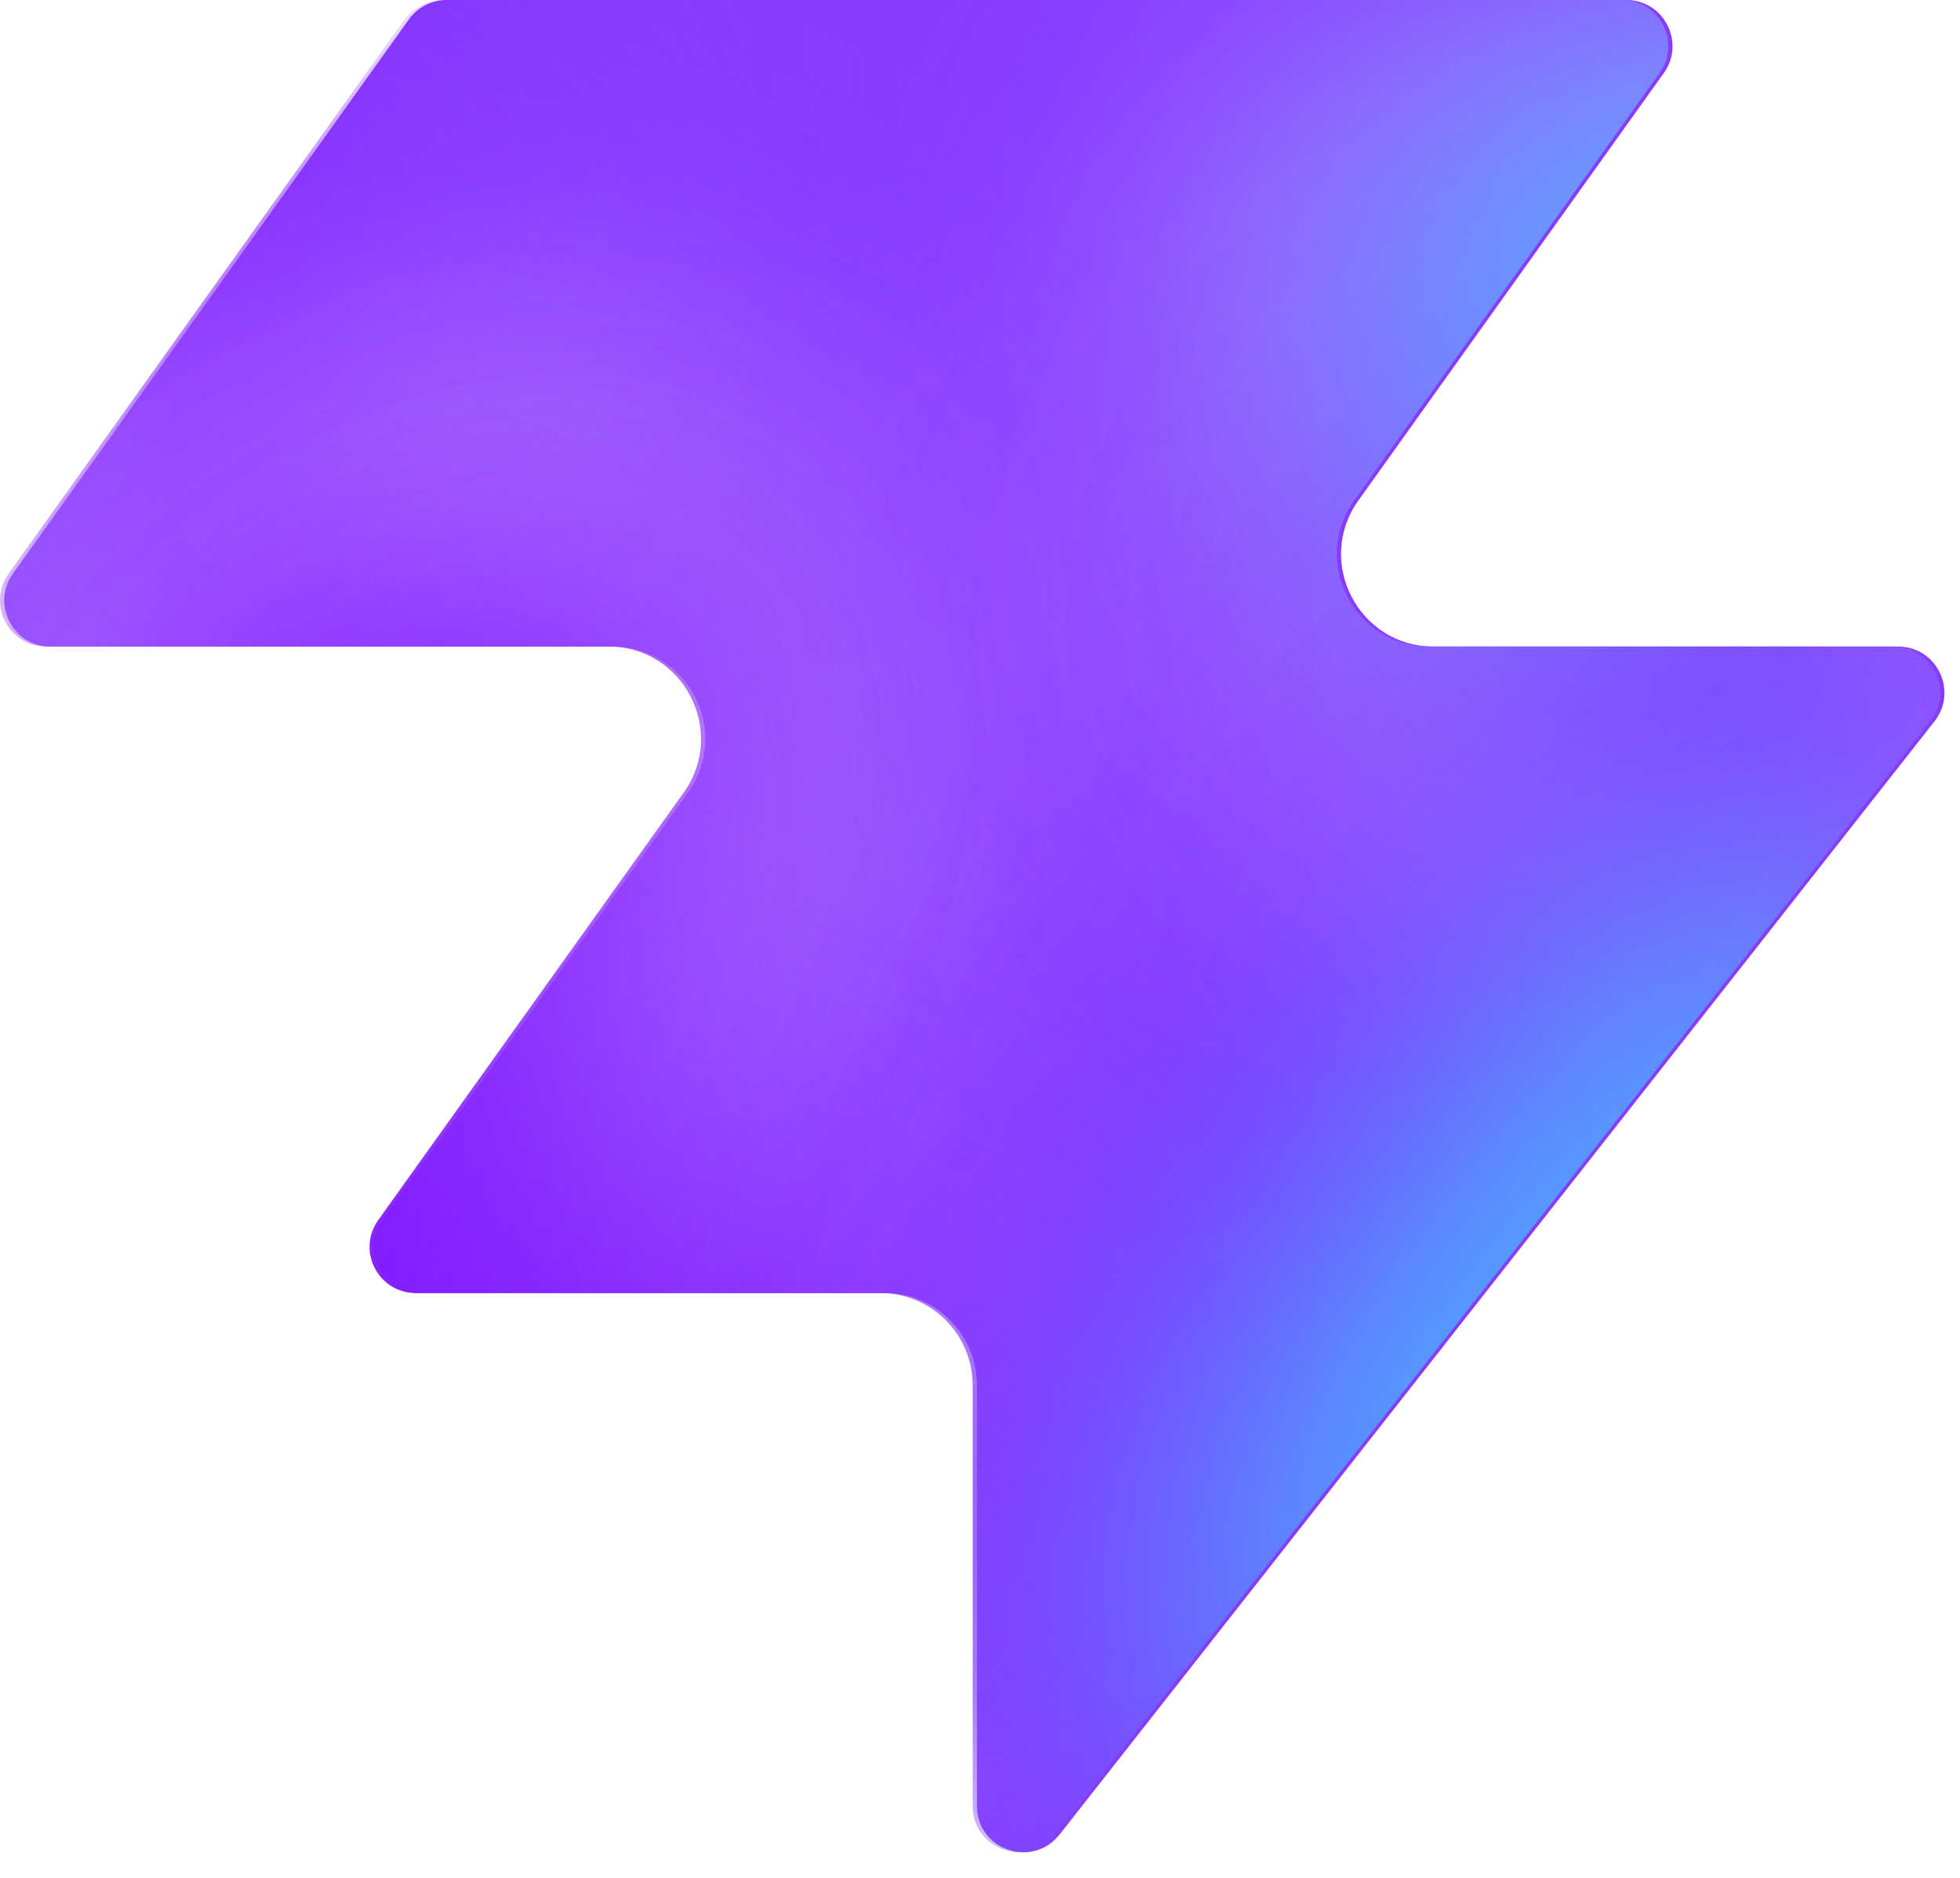
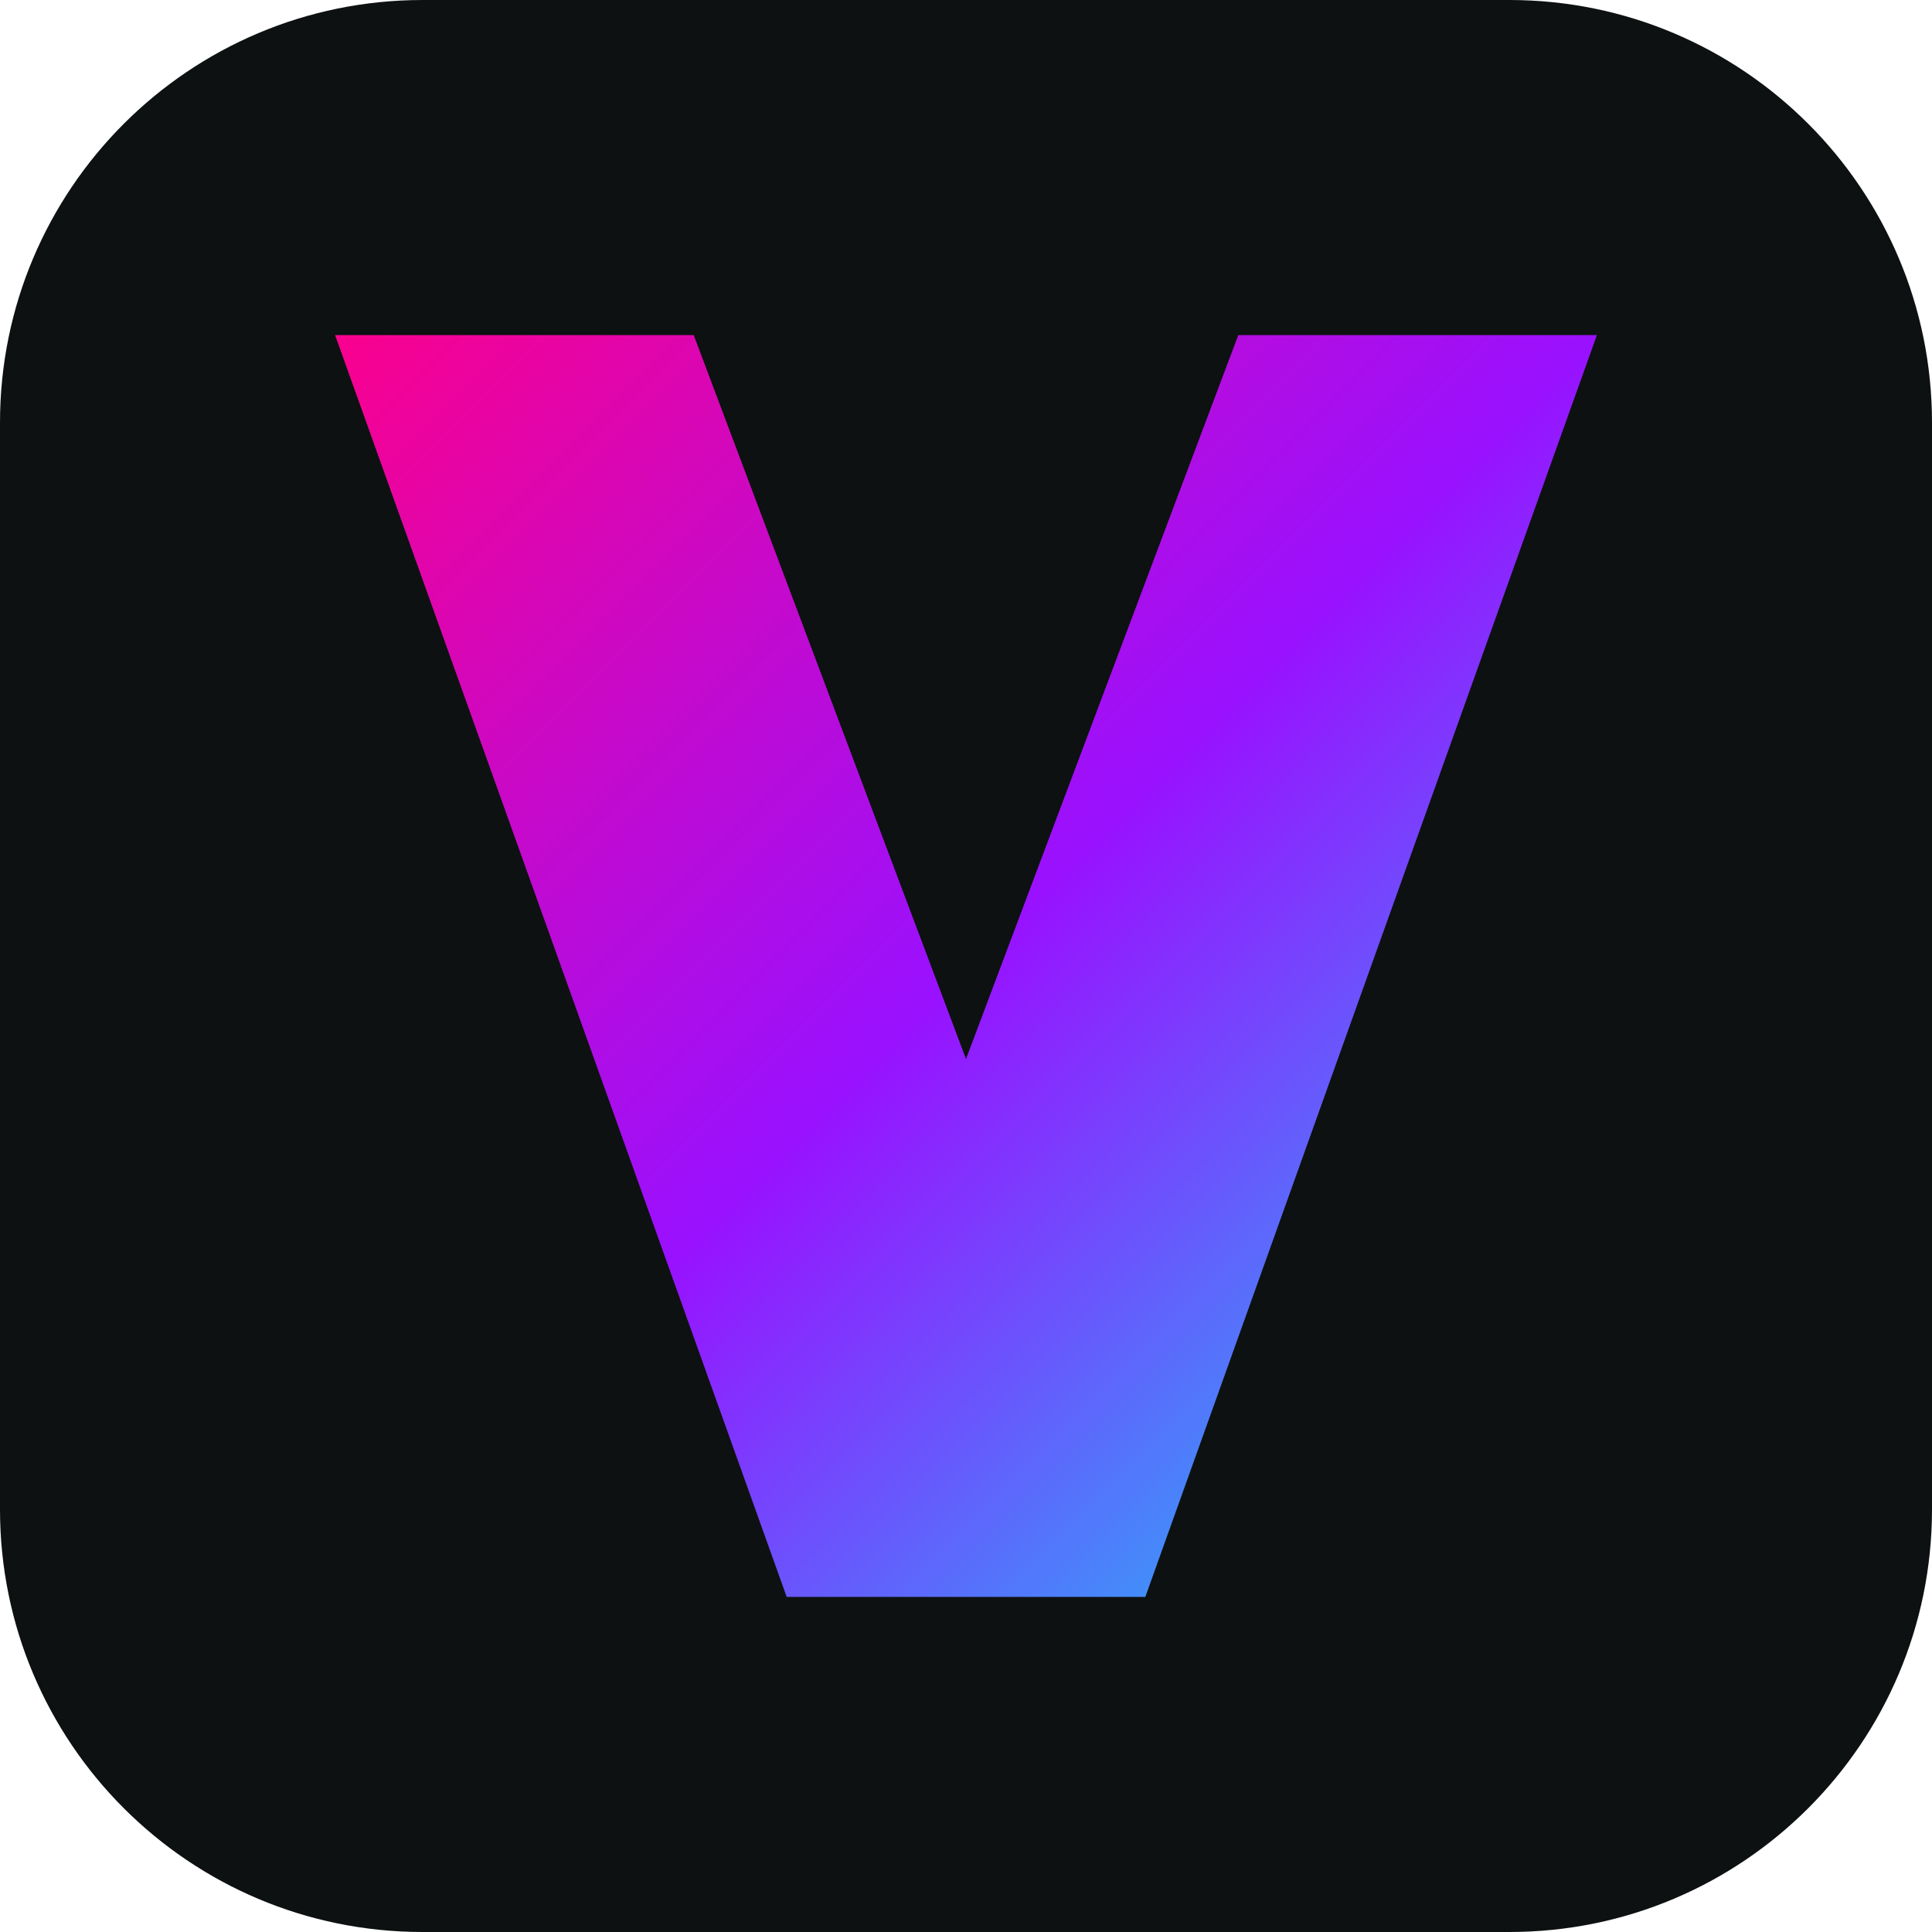
- <svg xmlns="http://www.w3.org/2000/svg" width="48" height="46" fill="none" viewBox="0 0 48 46">
-   <path fill="#863bff" d="M25.946 44.938c-.664.845-2.021.375-2.021-.698V33.937a2.26 2.26 0 0 0-2.262-2.262H10.287c-.92 0-1.456-1.04-.92-1.788l7.48-10.471c1.07-1.497 0-3.578-1.842-3.578H1.237c-.92 0-1.456-1.04-.92-1.788L10.013.474c.214-.297.556-.474.92-.474h28.894c.92 0 1.456 1.04.92 1.788l-7.48 10.471c-1.07 1.498 0 3.579 1.842 3.579h11.377c.943 0 1.473 1.088.89 1.83L25.947 44.94z" style="fill:#863bff;fill:color(display-p3 .525 .23 1);fill-opacity:1" />
-   <mask id="a" width="48" height="46" x="0" y="0" maskUnits="userSpaceOnUse" style="mask-type:alpha">
-     <path fill="#000" d="M25.842 44.938c-.664.844-2.021.375-2.021-.698V33.937a2.26 2.26 0 0 0-2.262-2.262H10.183c-.92 0-1.456-1.04-.92-1.788l7.48-10.471c1.07-1.498 0-3.579-1.842-3.579H1.133c-.92 0-1.456-1.04-.92-1.787L9.91.473c.214-.297.556-.474.92-.474h28.894c.92 0 1.456 1.04.92 1.788l-7.48 10.471c-1.07 1.498 0 3.578 1.842 3.578h11.377c.943 0 1.473 1.088.89 1.832L25.843 44.94z" style="fill:#000;fill-opacity:1" />
-   </mask>
-   <g mask="url(#a)">
-     <g filter="url(#b)">
-       <ellipse cx="5.508" cy="14.704" fill="#ede6ff" rx="5.508" ry="14.704" style="fill:#ede6ff;fill:color(display-p3 .927 .903 1);fill-opacity:1" transform="matrix(.00324 1 1 -.00324 -4.47 31.516)" />
-     </g>
-     <g filter="url(#c)">
-       <ellipse cx="10.399" cy="29.851" fill="#ede6ff" rx="10.399" ry="29.851" style="fill:#ede6ff;fill:color(display-p3 .927 .903 1);fill-opacity:1" transform="matrix(.00324 1 1 -.00324 -39.328 7.883)" />
-     </g>
-     <g filter="url(#d)">
-       <ellipse cx="5.508" cy="30.487" fill="#7e14ff" rx="5.508" ry="30.487" style="fill:#7e14ff;fill:color(display-p3 .492 .077 1);fill-opacity:1" transform="rotate(89.814 -25.913 -14.639)scale(1 -1)" />
-     </g>
-     <g filter="url(#e)">
-       <ellipse cx="5.508" cy="30.599" fill="#7e14ff" rx="5.508" ry="30.599" style="fill:#7e14ff;fill:color(display-p3 .492 .077 1);fill-opacity:1" transform="rotate(89.814 -32.644 -3.334)scale(1 -1)" />
-     </g>
-     <g filter="url(#f)">
-       <ellipse cx="5.508" cy="30.599" fill="#7e14ff" rx="5.508" ry="30.599" style="fill:#7e14ff;fill:color(display-p3 .492 .077 1);fill-opacity:1" transform="matrix(.00324 1 1 -.00324 -34.34 30.47)" />
-     </g>
-     <g filter="url(#g)">
-       <ellipse cx="14.072" cy="22.078" fill="#ede6ff" rx="14.072" ry="22.078" style="fill:#ede6ff;fill:color(display-p3 .927 .903 1);fill-opacity:1" transform="rotate(93.35 24.506 48.493)scale(-1 1)" />
-     </g>
-     <g filter="url(#h)">
-       <ellipse cx="3.47" cy="21.501" fill="#7e14ff" rx="3.47" ry="21.501" style="fill:#7e14ff;fill:color(display-p3 .492 .077 1);fill-opacity:1" transform="rotate(89.009 28.708 47.59)scale(-1 1)" />
-     </g>
-     <g filter="url(#i)">
-       <ellipse cx="3.47" cy="21.501" fill="#7e14ff" rx="3.47" ry="21.501" style="fill:#7e14ff;fill:color(display-p3 .492 .077 1);fill-opacity:1" transform="rotate(89.009 28.708 47.59)scale(-1 1)" />
-     </g>
-     <g filter="url(#j)">
-       <ellipse cx=".387" cy="8.972" fill="#7e14ff" rx="4.407" ry="29.108" style="fill:#7e14ff;fill:color(display-p3 .492 .077 1);fill-opacity:1" transform="rotate(39.51 .387 8.972)" />
-     </g>
-     <g filter="url(#k)">
-       <ellipse cx="47.523" cy="-6.092" fill="#7e14ff" rx="4.407" ry="29.108" style="fill:#7e14ff;fill:color(display-p3 .492 .077 1);fill-opacity:1" transform="rotate(37.892 47.523 -6.092)" />
-     </g>
-     <g filter="url(#l)">
-       <ellipse cx="41.412" cy="6.333" fill="#47bfff" rx="5.971" ry="9.665" style="fill:#47bfff;fill:color(display-p3 .28 .748 1);fill-opacity:1" transform="rotate(37.892 41.412 6.333)" />
-     </g>
-     <g filter="url(#m)">
-       <ellipse cx="-1.879" cy="38.332" fill="#7e14ff" rx="4.407" ry="29.108" style="fill:#7e14ff;fill:color(display-p3 .492 .077 1);fill-opacity:1" transform="rotate(37.892 -1.88 38.332)" />
-     </g>
-     <g filter="url(#n)">
-       <ellipse cx="-1.879" cy="38.332" fill="#7e14ff" rx="4.407" ry="29.108" style="fill:#7e14ff;fill:color(display-p3 .492 .077 1);fill-opacity:1" transform="rotate(37.892 -1.88 38.332)" />
-     </g>
-     <g filter="url(#o)">
-       <ellipse cx="35.651" cy="29.907" fill="#7e14ff" rx="4.407" ry="29.108" style="fill:#7e14ff;fill:color(display-p3 .492 .077 1);fill-opacity:1" transform="rotate(37.892 35.651 29.907)" />
-     </g>
-     <g filter="url(#p)">
-       <ellipse cx="38.418" cy="32.4" fill="#47bfff" rx="5.971" ry="15.297" style="fill:#47bfff;fill:color(display-p3 .28 .748 1);fill-opacity:1" transform="rotate(37.892 38.418 32.4)" />
-     </g>
-   </g>
+ <svg xmlns="http://www.w3.org/2000/svg" width="32" height="32" viewBox="0 0 32 32">
  <defs>
-     <filter id="b" width="60.045" height="41.654" x="-19.77" y="16.149" color-interpolation-filters="sRGB" filterUnits="userSpaceOnUse">
-       <feFlood flood-opacity="0" result="BackgroundImageFix" />
-       <feBlend in="SourceGraphic" in2="BackgroundImageFix" result="shape" />
-       <feGaussianBlur result="effect1_foregroundBlur_2002_17158" stdDeviation="7.659" />
-     </filter>
-     <filter id="c" width="90.34" height="51.437" x="-54.613" y="-7.533" color-interpolation-filters="sRGB" filterUnits="userSpaceOnUse">
-       <feFlood flood-opacity="0" result="BackgroundImageFix" />
-       <feBlend in="SourceGraphic" in2="BackgroundImageFix" result="shape" />
-       <feGaussianBlur result="effect1_foregroundBlur_2002_17158" stdDeviation="7.659" />
-     </filter>
-     <filter id="d" width="79.355" height="29.4" x="-49.64" y="2.03" color-interpolation-filters="sRGB" filterUnits="userSpaceOnUse">
-       <feFlood flood-opacity="0" result="BackgroundImageFix" />
-       <feBlend in="SourceGraphic" in2="BackgroundImageFix" result="shape" />
-       <feGaussianBlur result="effect1_foregroundBlur_2002_17158" stdDeviation="4.596" />
-     </filter>
-     <filter id="e" width="79.579" height="29.4" x="-45.045" y="20.029" color-interpolation-filters="sRGB" filterUnits="userSpaceOnUse">
-       <feFlood flood-opacity="0" result="BackgroundImageFix" />
-       <feBlend in="SourceGraphic" in2="BackgroundImageFix" result="shape" />
-       <feGaussianBlur result="effect1_foregroundBlur_2002_17158" stdDeviation="4.596" />
-     </filter>
-     <filter id="f" width="79.579" height="29.4" x="-43.513" y="21.178" color-interpolation-filters="sRGB" filterUnits="userSpaceOnUse">
-       <feFlood flood-opacity="0" result="BackgroundImageFix" />
-       <feBlend in="SourceGraphic" in2="BackgroundImageFix" result="shape" />
-       <feGaussianBlur result="effect1_foregroundBlur_2002_17158" stdDeviation="4.596" />
-     </filter>
-     <filter id="g" width="74.749" height="58.852" x="15.756" y="-17.901" color-interpolation-filters="sRGB" filterUnits="userSpaceOnUse">
-       <feFlood flood-opacity="0" result="BackgroundImageFix" />
-       <feBlend in="SourceGraphic" in2="BackgroundImageFix" result="shape" />
-       <feGaussianBlur result="effect1_foregroundBlur_2002_17158" stdDeviation="7.659" />
-     </filter>
-     <filter id="h" width="61.377" height="25.362" x="23.548" y="2.284" color-interpolation-filters="sRGB" filterUnits="userSpaceOnUse">
-       <feFlood flood-opacity="0" result="BackgroundImageFix" />
-       <feBlend in="SourceGraphic" in2="BackgroundImageFix" result="shape" />
-       <feGaussianBlur result="effect1_foregroundBlur_2002_17158" stdDeviation="4.596" />
-     </filter>
-     <filter id="i" width="61.377" height="25.362" x="23.548" y="2.284" color-interpolation-filters="sRGB" filterUnits="userSpaceOnUse">
-       <feFlood flood-opacity="0" result="BackgroundImageFix" />
-       <feBlend in="SourceGraphic" in2="BackgroundImageFix" result="shape" />
-       <feGaussianBlur result="effect1_foregroundBlur_2002_17158" stdDeviation="4.596" />
-     </filter>
-     <filter id="j" width="56.045" height="63.649" x="-27.636" y="-22.853" color-interpolation-filters="sRGB" filterUnits="userSpaceOnUse">
-       <feFlood flood-opacity="0" result="BackgroundImageFix" />
-       <feBlend in="SourceGraphic" in2="BackgroundImageFix" result="shape" />
-       <feGaussianBlur result="effect1_foregroundBlur_2002_17158" stdDeviation="4.596" />
-     </filter>
-     <filter id="k" width="54.814" height="64.646" x="20.116" y="-38.415" color-interpolation-filters="sRGB" filterUnits="userSpaceOnUse">
-       <feFlood flood-opacity="0" result="BackgroundImageFix" />
-       <feBlend in="SourceGraphic" in2="BackgroundImageFix" result="shape" />
-       <feGaussianBlur result="effect1_foregroundBlur_2002_17158" stdDeviation="4.596" />
-     </filter>
-     <filter id="l" width="33.541" height="35.313" x="24.641" y="-11.323" color-interpolation-filters="sRGB" filterUnits="userSpaceOnUse">
-       <feFlood flood-opacity="0" result="BackgroundImageFix" />
-       <feBlend in="SourceGraphic" in2="BackgroundImageFix" result="shape" />
-       <feGaussianBlur result="effect1_foregroundBlur_2002_17158" stdDeviation="4.596" />
-     </filter>
-     <filter id="m" width="54.814" height="64.646" x="-29.286" y="6.009" color-interpolation-filters="sRGB" filterUnits="userSpaceOnUse">
-       <feFlood flood-opacity="0" result="BackgroundImageFix" />
-       <feBlend in="SourceGraphic" in2="BackgroundImageFix" result="shape" />
-       <feGaussianBlur result="effect1_foregroundBlur_2002_17158" stdDeviation="4.596" />
-     </filter>
-     <filter id="n" width="54.814" height="64.646" x="-29.286" y="6.009" color-interpolation-filters="sRGB" filterUnits="userSpaceOnUse">
-       <feFlood flood-opacity="0" result="BackgroundImageFix" />
-       <feBlend in="SourceGraphic" in2="BackgroundImageFix" result="shape" />
-       <feGaussianBlur result="effect1_foregroundBlur_2002_17158" stdDeviation="4.596" />
-     </filter>
-     <filter id="o" width="54.814" height="64.646" x="8.244" y="-2.416" color-interpolation-filters="sRGB" filterUnits="userSpaceOnUse">
-       <feFlood flood-opacity="0" result="BackgroundImageFix" />
-       <feBlend in="SourceGraphic" in2="BackgroundImageFix" result="shape" />
-       <feGaussianBlur result="effect1_foregroundBlur_2002_17158" stdDeviation="4.596" />
-     </filter>
-     <filter id="p" width="39.409" height="43.623" x="18.713" y="10.588" color-interpolation-filters="sRGB" filterUnits="userSpaceOnUse">
-       <feFlood flood-opacity="0" result="BackgroundImageFix" />
-       <feBlend in="SourceGraphic" in2="BackgroundImageFix" result="shape" />
-       <feGaussianBlur result="effect1_foregroundBlur_2002_17158" stdDeviation="4.596" />
-     </filter>
+     <linearGradient id="v" x1="5" y1="5" x2="27" y2="27" gradientUnits="userSpaceOnUse">
+       <stop offset="0" stop-color="#ff0088" />
+       <stop offset=".5" stop-color="#9911ff" />
+       <stop offset="1" stop-color="#0cdcf7" />
+     </linearGradient>
  </defs>
+   <rect width="32" height="32" rx="7" fill="#0d1111" />
+   <path fill="url(#v)" d="M5.55 5.55h5.94L16 17.54l4.51-11.99h5.94L18.97 26.45h-5.94z" />
</svg>
